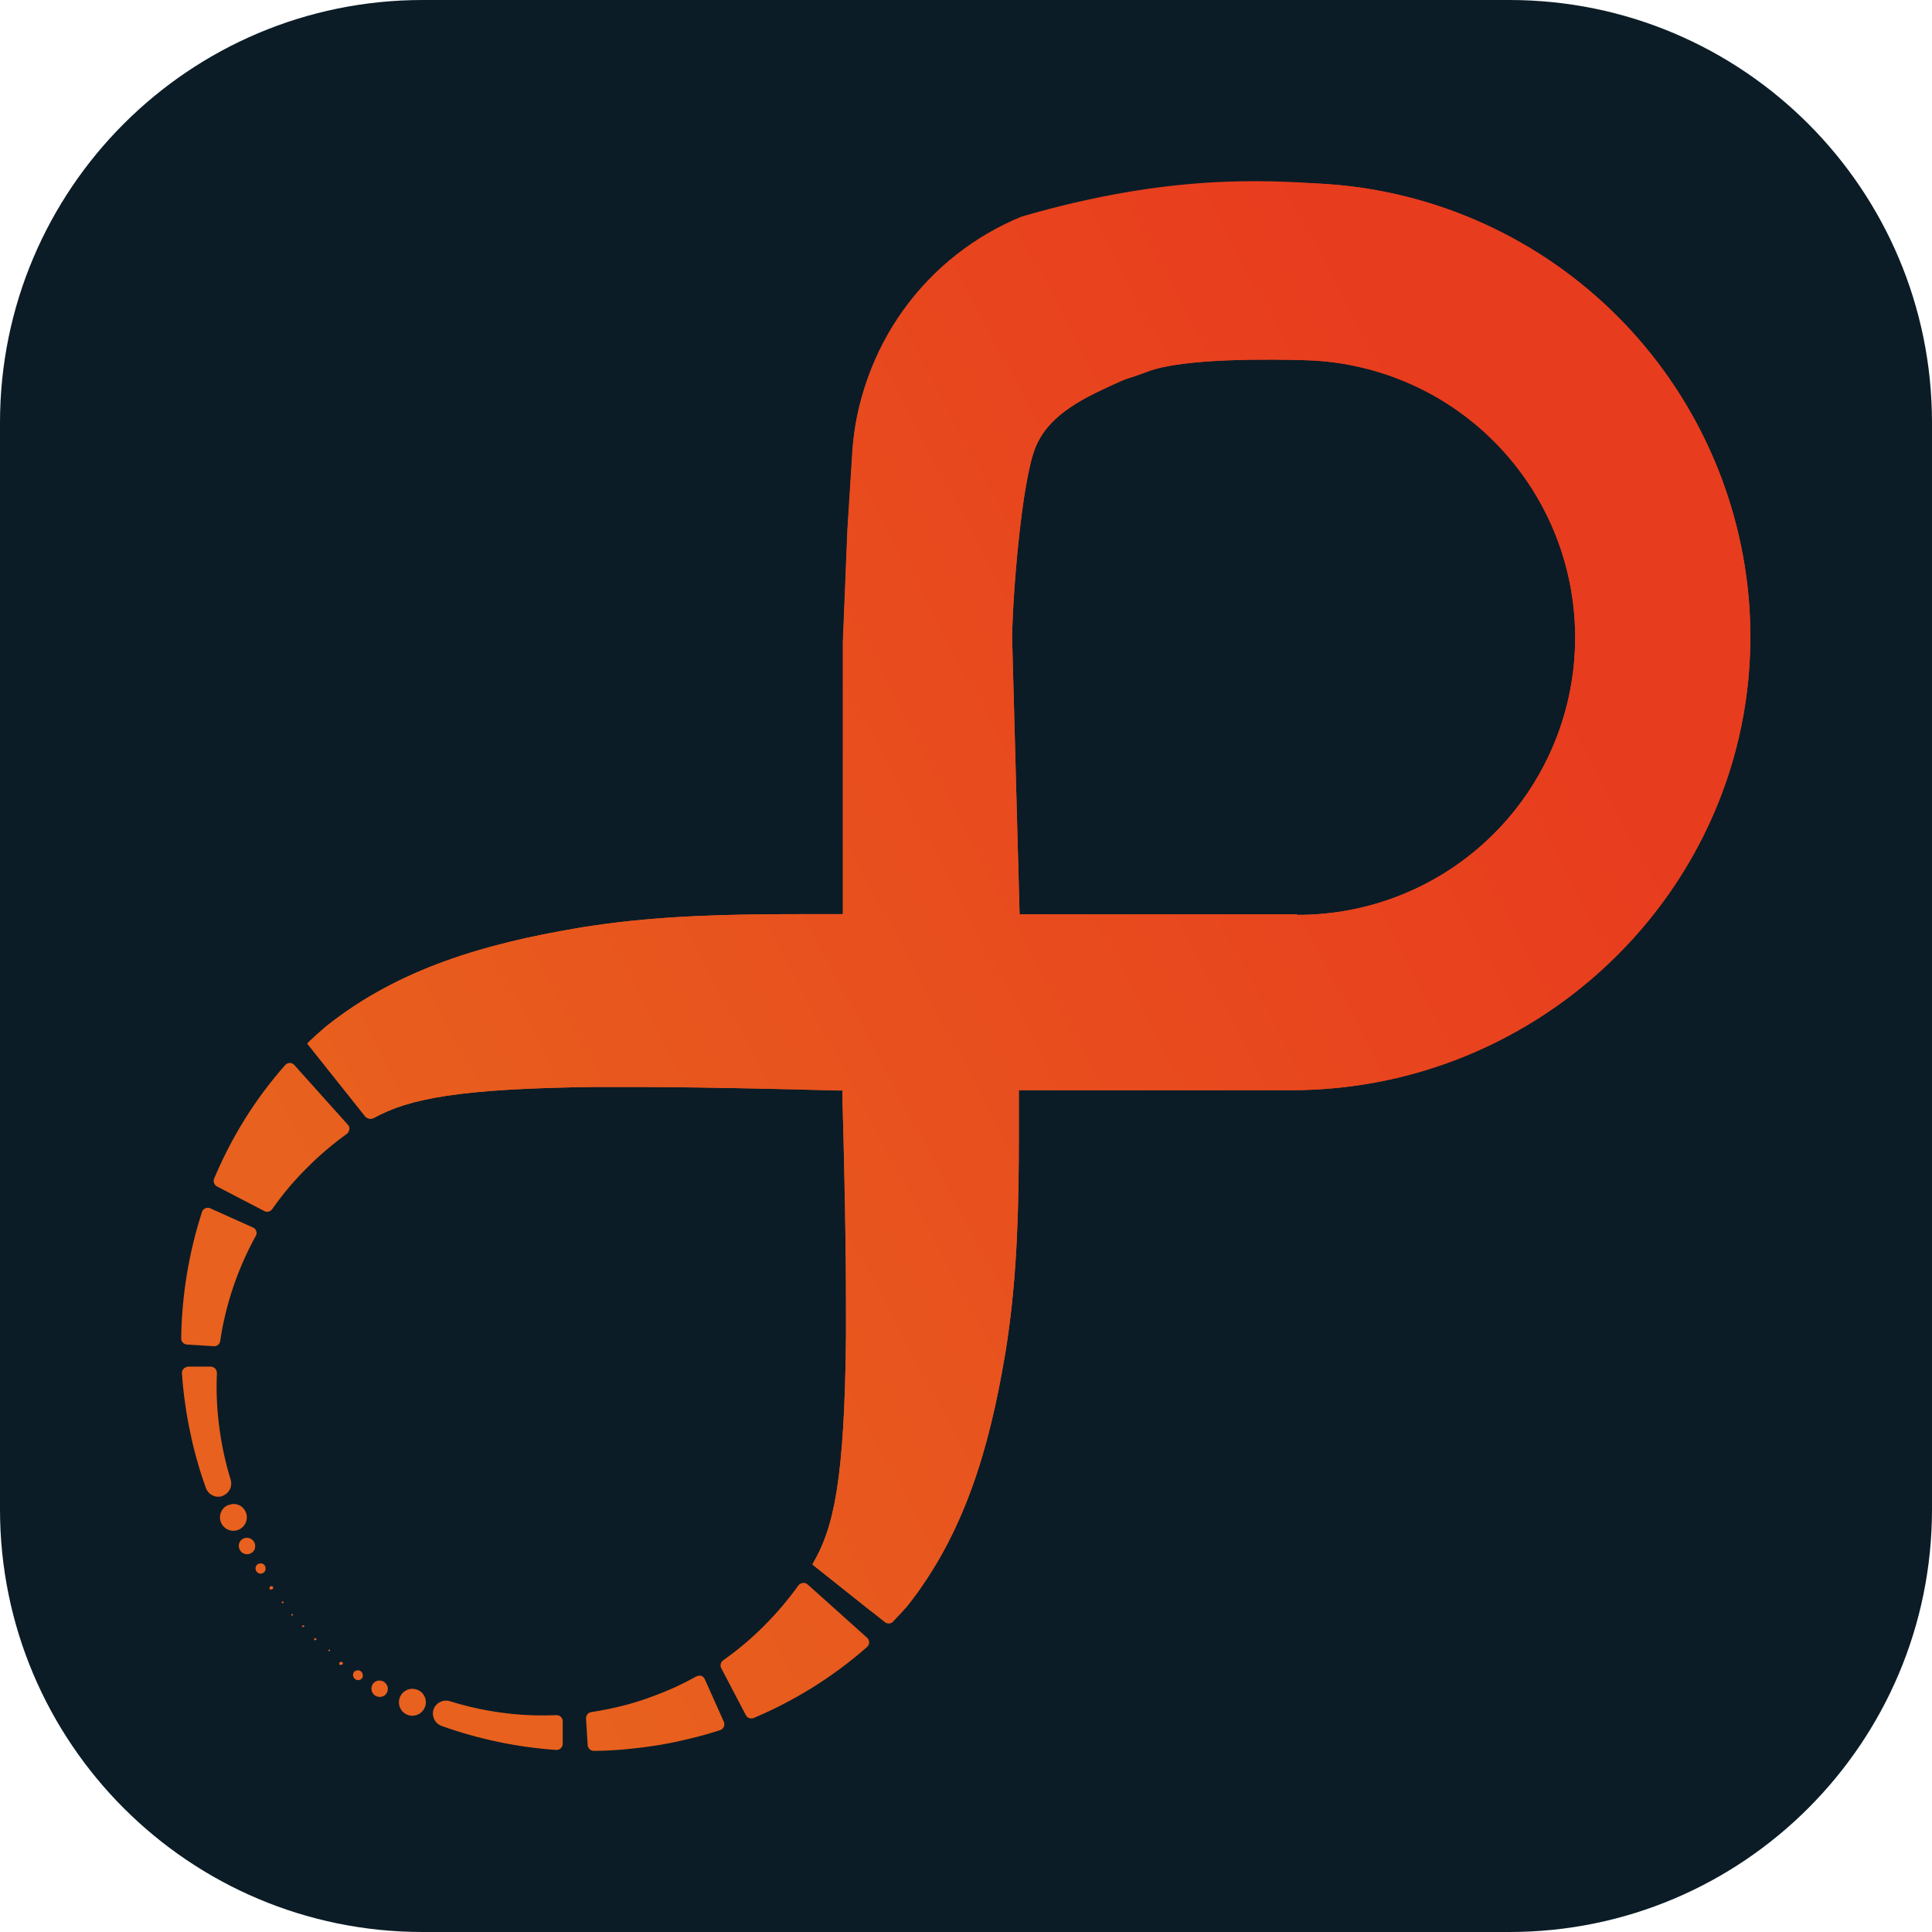
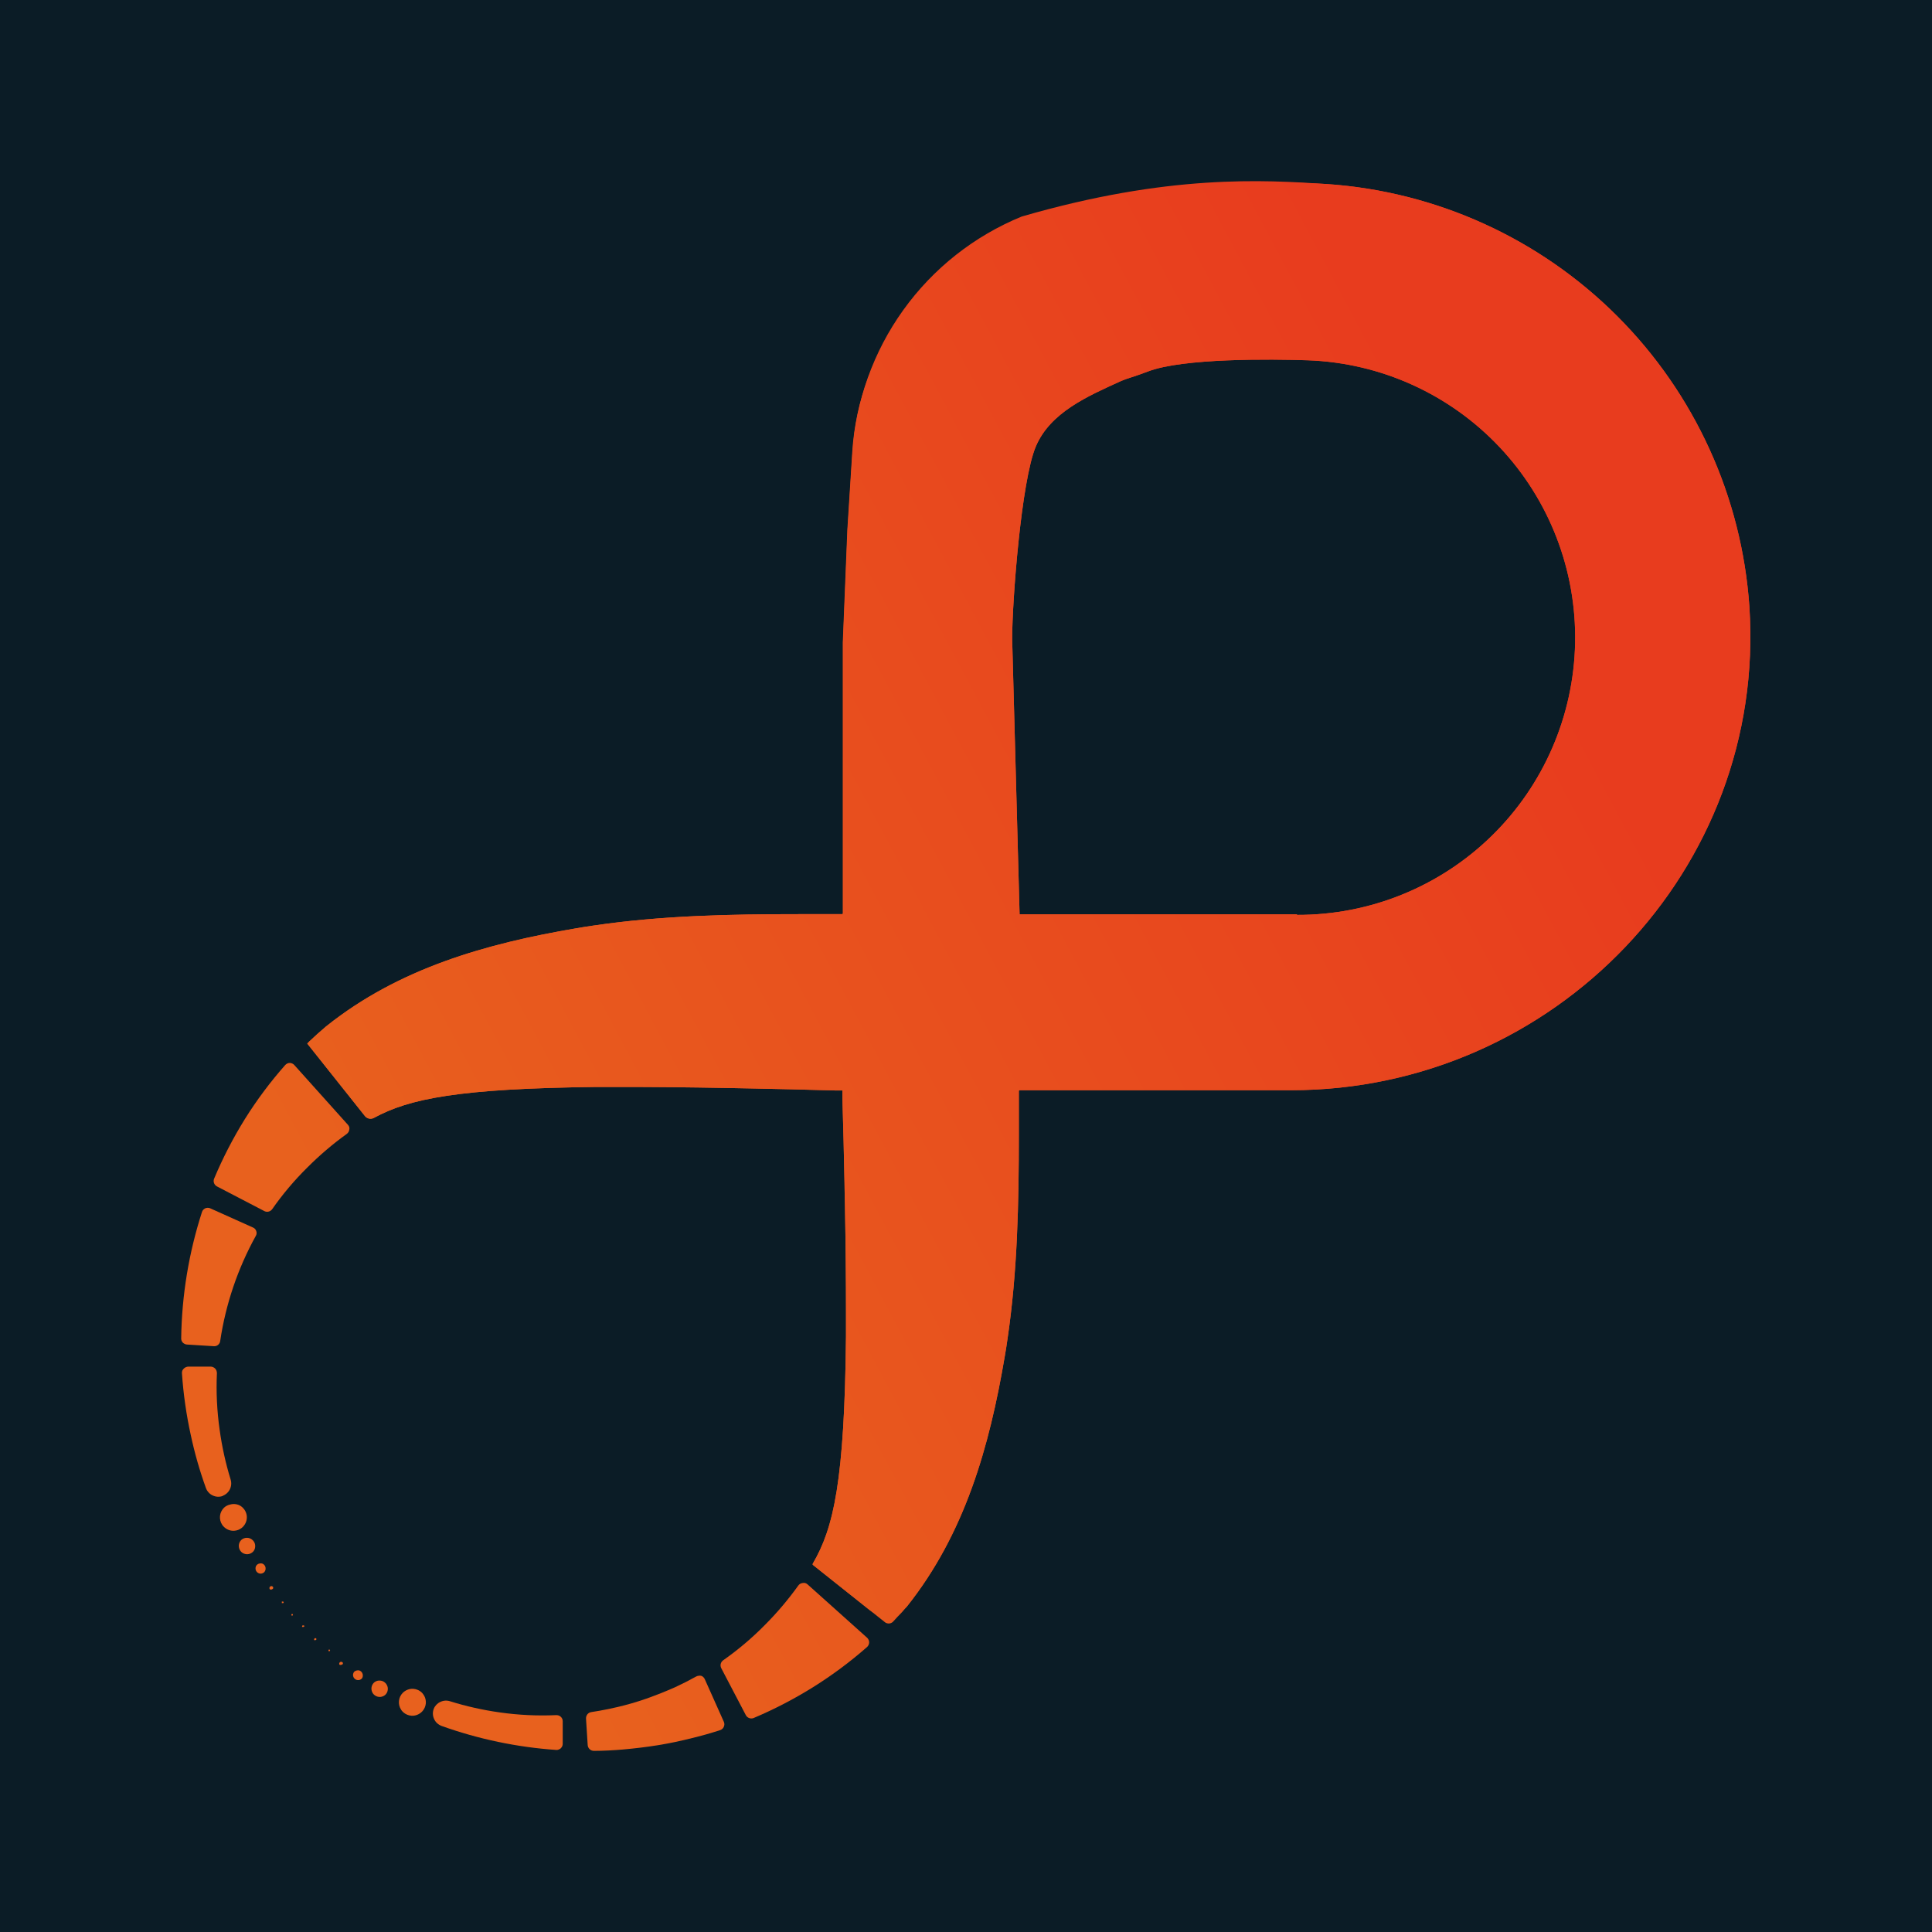
<svg xmlns="http://www.w3.org/2000/svg" viewBox="0 0 64 64">
  <defs>
    <linearGradient id="pb" gradientUnits="userSpaceOnUse" x1="749.89" y1="449.28" x2="340.90" y2="666.57">
      <stop offset="0" stop-color="#E83C1E" />
      <stop offset="1" stop-color="#E8611E" />
    </linearGradient>
    <style>.t{fill:#0B1C26}@media (prefers-color-scheme: light){.t{fill:#0B1C26}}</style>
  </defs>
-   <rect class="t" width="64" height="64" rx="14" />
+   <rect class="t" width="64" height="64" />
  <g transform="translate(-20.19 -20.19) scale(0.09665)" fill="url(#pb)">
    <path d="M285.319 721.602C284.759 721.819 284.161 721.92 283.561 721.899C282.967 721.876 282.383 721.732 281.846 721.475C281.296 721.238 280.804 720.884 280.406 720.436C279.996 719.995 279.679 719.476 279.474 718.91C277.333 712.98 275.6 706.91 274.285 700.744C272.753 693.762 271.74 686.677 271.256 679.546C271.244 679.251 271.287 678.956 271.383 678.677C271.503 678.423 271.668 678.193 271.87 677.998C272.078 677.778 272.331 677.604 272.611 677.49C272.884 677.365 273.18 677.3 273.48 677.299H281.105C281.398 677.296 281.688 677.362 281.952 677.49C282.217 677.6 282.456 677.766 282.651 677.977C282.85 678.182 283.002 678.428 283.096 678.698C283.196 678.969 283.246 679.257 283.244 679.546C282.95 686.019 283.262 692.506 284.176 698.921C284.968 704.709 286.229 710.423 287.946 716.006C288.289 717.109 288.197 718.301 287.689 719.338C287.181 720.375 286.295 721.178 285.214 721.581L285.319 721.602Z" />
    <path d="M271 667.674C271.196 652.928 273.602 638.294 278.138 624.261C278.23 623.995 278.374 623.75 278.561 623.541C278.765 623.334 279.001 623.163 279.26 623.032C279.53 622.923 279.817 622.865 280.108 622.862C280.391 622.863 280.672 622.921 280.934 623.032L295.611 629.624C295.88 629.729 296.119 629.896 296.31 630.112C296.504 630.326 296.648 630.579 296.734 630.854C296.834 631.124 296.87 631.414 296.841 631.7C296.812 631.987 296.717 632.263 296.565 632.507C290.382 643.695 286.25 655.899 284.365 668.544C284.333 668.801 284.252 669.049 284.125 669.274C283.998 669.5 283.827 669.698 283.623 669.858C283.228 670.188 282.718 670.348 282.204 670.303L272.97 669.731C272.703 669.717 272.443 669.644 272.207 669.519C271.962 669.413 271.74 669.262 271.551 669.073C271.368 668.876 271.224 668.646 271.127 668.395C271.047 668.163 271.004 667.92 271 667.674Z" />
    <path d="M283.284 615.55C282.818 615.313 282.456 614.913 282.267 614.426C282.083 613.941 282.083 613.406 282.267 612.921C285.245 605.81 288.787 598.948 292.857 592.402C296.944 585.87 301.563 579.688 306.667 573.917C306.866 573.706 307.103 573.534 307.365 573.408C307.63 573.282 307.92 573.217 308.213 573.217C308.506 573.217 308.795 573.282 309.06 573.408C309.325 573.528 309.563 573.701 309.759 573.917L328.186 594.458C328.378 594.68 328.523 594.94 328.609 595.221C328.684 595.506 328.684 595.805 328.609 596.09C328.582 596.377 328.488 596.653 328.334 596.896C328.188 597.144 327.994 597.361 327.762 597.532C322.954 600.996 318.435 604.846 314.249 609.042C309.797 613.433 305.756 618.222 302.176 623.35C301.883 623.755 301.457 624.042 300.972 624.162C300.488 624.283 299.977 624.228 299.529 624.008L283.284 615.55Z" />
    <path d="M357.564 794.586C357.351 795.148 357.25 795.745 357.268 796.346C357.29 796.948 357.434 797.539 357.691 798.084C357.928 798.634 358.282 799.126 358.729 799.525C359.176 799.927 359.693 800.243 360.254 800.458C372.913 804.986 386.133 807.753 399.543 808.683C399.825 808.705 400.108 808.661 400.369 808.556C400.641 808.453 400.893 808.303 401.111 808.11C401.308 807.904 401.473 807.668 401.598 807.411C401.709 807.149 401.767 806.868 401.767 806.584V798.826C401.762 798.542 401.705 798.262 401.598 797.999C401.482 797.743 401.316 797.512 401.111 797.321C400.9 797.129 400.656 796.978 400.391 796.876C400.124 796.79 399.845 796.747 399.565 796.748C393.083 797.042 386.587 796.73 380.163 795.816C374.378 795.005 368.668 793.722 363.092 791.979C362.006 791.636 360.83 791.727 359.809 792.233C358.786 792.699 357.982 793.542 357.564 794.586Z" />
    <path d="M410.324 806.986C410.354 807.526 410.588 808.034 410.98 808.407C411.373 808.785 411.896 808.998 412.442 809C415.767 809 419.071 808.809 422.375 808.534C426.399 808.173 430.339 807.707 434.321 807.071C438.303 806.435 442.264 805.587 446.203 804.591C449.401 803.828 452.557 802.916 455.713 801.899C455.998 801.81 456.258 801.658 456.475 801.454C456.705 801.262 456.88 801.013 456.984 800.733C457.108 800.46 457.173 800.164 457.174 799.864C457.175 799.571 457.11 799.281 456.984 799.016L450.46 784.432C450.343 784.159 450.17 783.913 449.952 783.711C449.745 783.504 449.491 783.351 449.211 783.266C448.917 783.203 448.614 783.203 448.321 783.266C448.03 783.289 447.748 783.375 447.495 783.52C445.123 784.835 442.708 786.064 440.23 787.209C437.025 788.622 433.749 789.922 430.403 791.109C427.051 792.284 423.635 793.267 420.172 794.056C417.313 794.713 414.454 795.264 411.552 795.709C411.028 795.787 410.551 796.06 410.218 796.472C409.896 796.89 409.731 797.408 409.752 797.935L410.324 806.986Z" />
    <path d="M464.502 796.706C464.739 797.184 465.147 797.555 465.645 797.745C466.142 797.94 466.695 797.94 467.192 797.745C474.266 794.756 481.093 791.212 487.609 787.146C494.134 783.067 500.317 778.466 506.1 773.388C506.311 773.181 506.483 772.937 506.608 772.668C506.732 772.395 506.797 772.098 506.799 771.799C506.801 771.505 506.736 771.215 506.608 770.951C506.491 770.677 506.318 770.432 506.1 770.23L485.64 751.894C485.411 751.698 485.144 751.554 484.856 751.47C484.57 751.406 484.273 751.406 483.987 751.47C483.689 751.501 483.4 751.594 483.14 751.745C482.89 751.897 482.673 752.099 482.505 752.339C479.058 757.15 475.226 761.673 471.046 765.863C466.662 770.314 461.884 774.358 456.771 777.946C456.349 778.239 456.048 778.676 455.924 779.175C455.804 779.667 455.864 780.186 456.093 780.638L464.502 796.706Z" />
    <path d="M292.412 731.925L292.263 732.095L292.052 732.307L291.713 732.604C290.988 733.169 290.109 733.501 289.192 733.558C288.516 733.604 287.838 733.498 287.208 733.249C286.578 733 286.011 732.613 285.549 732.116C285.359 731.943 285.195 731.743 285.062 731.523C284.464 730.632 284.194 729.56 284.3 728.491C284.419 727.425 284.897 726.431 285.655 725.672C286.245 725.115 286.979 724.733 287.773 724.57C288.662 724.311 289.609 724.333 290.484 724.633C291.159 724.867 291.764 725.269 292.242 725.799C292.551 726.117 292.809 726.482 293.005 726.88C293.423 727.689 293.585 728.606 293.471 729.509C293.361 730.401 292.993 731.241 292.412 731.925Z" />
    <path d="M353.752 795.328L353.604 795.477C353.544 795.557 353.473 795.629 353.392 795.689L353.053 795.985C352.322 796.556 351.437 796.896 350.512 796.96C349.593 797.008 348.681 796.787 347.885 796.324C347.507 796.11 347.164 795.838 346.869 795.519C346.69 795.34 346.534 795.141 346.403 794.925C345.802 794.031 345.532 792.955 345.641 791.882C345.749 790.81 346.228 789.81 346.996 789.054C347.655 788.424 348.476 787.991 349.368 787.803C350.198 787.651 351.054 787.724 351.846 788.015C352.516 788.248 353.12 788.641 353.604 789.16C353.901 789.496 354.157 789.866 354.366 790.262C354.773 791.067 354.935 791.973 354.832 792.869C354.715 793.776 354.34 794.629 353.752 795.328Z" />
    <path d="M295.673 740.701L295.546 740.807L295.335 740.998C294.883 741.348 294.337 741.555 293.767 741.592C293.198 741.628 292.631 741.495 292.136 741.21C291.91 741.077 291.703 740.913 291.522 740.722L291.226 740.341C290.86 739.783 290.696 739.118 290.76 738.454C290.826 737.797 291.118 737.183 291.586 736.716C292.143 736.207 292.879 735.94 293.633 735.971C294.386 736.003 295.097 736.332 295.61 736.886C295.796 737.081 295.953 737.303 296.076 737.543C296.313 738.029 296.408 738.573 296.351 739.111C296.306 739.701 296.068 740.26 295.673 740.701Z" />
    <path d="M299.467 747.739L299.34 747.866C299.053 748.087 298.707 748.22 298.345 748.247C297.988 748.272 297.632 748.183 297.328 747.993C297.183 747.911 297.054 747.803 296.947 747.675L296.756 747.442C296.539 747.102 296.442 746.699 296.481 746.297C296.505 745.93 296.651 745.582 296.897 745.309C297.143 745.036 297.474 744.854 297.837 744.792C298.141 744.707 298.464 744.707 298.769 744.792C299.029 744.879 299.263 745.033 299.446 745.237C299.563 745.357 299.663 745.493 299.743 745.64C299.889 745.936 299.954 746.265 299.933 746.594C299.916 747.018 299.751 747.423 299.467 747.739Z" />
    <path d="M302.262 753.547C302.162 753.636 302.035 753.688 301.901 753.696C301.769 753.727 301.631 753.727 301.499 753.696L301.372 753.568C301.32 753.508 301.281 753.437 301.259 753.36C301.238 753.283 301.233 753.202 301.245 753.123C301.264 752.972 301.331 752.831 301.436 752.721C301.532 752.636 301.649 752.577 301.774 752.551C301.892 752.519 302.017 752.519 302.134 752.551L302.389 752.721C302.431 752.772 302.467 752.829 302.495 752.89C302.525 752.96 302.541 753.036 302.541 753.113C302.541 753.189 302.525 753.265 302.495 753.335C302.44 753.428 302.359 753.502 302.262 753.547Z" />
    <path d="M321.938 774.809C321.861 774.827 321.781 774.827 321.705 774.809C321.628 774.83 321.548 774.83 321.472 774.809C321.452 774.718 321.452 774.624 321.472 774.533C321.488 774.438 321.532 774.349 321.599 774.279C321.668 774.259 321.741 774.259 321.811 774.279H321.832C321.9 774.302 321.96 774.346 322.001 774.406C322.032 774.495 322.032 774.592 322.001 774.681C321.986 774.727 321.965 774.769 321.938 774.809Z" />
    <path d="M312.915 766.52C312.838 766.539 312.758 766.539 312.682 766.52C312.606 766.542 312.525 766.542 312.449 766.52C312.418 766.431 312.418 766.334 312.449 766.245C312.474 766.152 312.517 766.066 312.576 765.99H312.766H312.999L313.169 766.096C313.201 766.193 313.201 766.297 313.169 766.393C313.104 766.467 313.013 766.512 312.915 766.52Z" />
    <path d="M317.044 770.993C316.979 771.048 316.897 771.078 316.811 771.078C316.726 771.078 316.643 771.048 316.578 770.993C316.558 770.95 316.547 770.902 316.547 770.855C316.547 770.807 316.558 770.76 316.578 770.717C316.58 770.671 316.592 770.626 316.614 770.585C316.636 770.545 316.668 770.51 316.705 770.484C316.738 770.443 316.78 770.41 316.828 770.388C316.876 770.366 316.928 770.355 316.981 770.357C317.092 770.358 317.199 770.404 317.277 770.484C317.307 770.529 317.327 770.58 317.335 770.633C317.344 770.686 317.341 770.741 317.327 770.793C317.313 770.845 317.288 770.893 317.254 770.935C317.22 770.977 317.177 771.011 317.129 771.035L317.044 770.993Z" />
    <path d="M309.232 762.599H308.999C308.923 762.62 308.842 762.62 308.766 762.599C308.745 762.515 308.745 762.428 308.766 762.344C308.782 762.249 308.827 762.16 308.893 762.09C308.955 762.072 309.022 762.072 309.084 762.09H309.126C309.183 762.113 309.234 762.149 309.274 762.196C309.307 762.292 309.307 762.396 309.274 762.493C309.264 762.529 309.25 762.565 309.232 762.599Z" />
    <path d="M305.97 758.359C305.893 758.381 305.813 758.381 305.737 758.359C305.66 758.378 305.58 758.378 305.504 758.359C305.473 758.27 305.473 758.173 305.504 758.083C305.473 758.001 305.473 757.911 305.504 757.829H305.715H305.927L306.097 757.935C306.129 758.024 306.129 758.122 306.097 758.211C306.067 758.27 306.023 758.321 305.97 758.359Z" />
    <path d="M332.89 784.242L332.763 784.348C332.481 784.579 332.132 784.713 331.767 784.729C331.507 784.755 331.245 784.718 331.002 784.622C330.759 784.526 330.542 784.374 330.369 784.178L330.179 783.945C329.96 783.598 329.863 783.188 329.904 782.779C329.942 782.442 330.082 782.124 330.306 781.868C330.545 781.652 330.838 781.506 331.153 781.444C331.458 781.36 331.78 781.36 332.085 781.444C332.338 781.547 332.568 781.698 332.763 781.889C332.874 782.022 332.973 782.163 333.059 782.313C333.217 782.605 333.283 782.937 333.25 783.267C333.246 783.624 333.119 783.968 332.89 784.242Z" />
    <path d="M326.173 779.387C326.071 779.469 325.944 779.514 325.813 779.514C325.689 779.556 325.555 779.556 325.432 779.514H325.283C325.199 779.381 325.155 779.226 325.156 779.069C325.174 778.907 325.249 778.756 325.368 778.645C325.455 778.562 325.567 778.51 325.686 778.497C325.796 778.465 325.914 778.465 326.025 778.497C326.128 778.532 326.222 778.59 326.3 778.666L326.406 778.814C326.438 778.954 326.438 779.099 326.406 779.238C326.339 779.302 326.259 779.353 326.173 779.387Z" />
    <path d="M341.129 789.604L341.002 789.732L340.79 789.922C340.336 790.267 339.792 790.473 339.223 790.516C338.652 790.544 338.085 790.404 337.592 790.113C337.369 789.976 337.162 789.812 336.978 789.626C336.868 789.515 336.769 789.395 336.681 789.265C336.319 788.707 336.155 788.042 336.215 787.379C336.282 786.721 336.574 786.107 337.041 785.64C337.43 785.289 337.905 785.047 338.418 784.941C338.929 784.856 339.453 784.899 339.943 785.068C340.363 785.216 340.74 785.464 341.045 785.789C341.235 785.988 341.393 786.217 341.511 786.467C341.766 786.94 341.87 787.48 341.807 788.015C341.762 788.605 341.524 789.163 341.129 789.604Z" />
    <path d="M663.577 271.975C642.016 270.576 609.42 268.499 559.053 283.126C542.795 289.787 528.738 300.891 518.487 315.168C508.236 329.446 502.205 346.322 501.082 363.868L499.409 390.386L497.842 429.03V521.897C497.852 521.939 497.852 521.983 497.842 522.025C497.793 522.102 497.728 522.167 497.651 522.215H482.825C459.294 522.215 435.741 522.682 412.464 526.116C410.494 526.391 408.525 526.709 406.555 527.049C375.568 532.306 345.683 540.742 320.775 560.647C320.687 560.698 320.609 560.762 320.542 560.838C318.636 562.449 316.751 564.145 314.929 565.883L314.611 566.243L314.336 566.476C314.322 566.488 314.312 566.503 314.304 566.52C314.297 566.536 314.293 566.554 314.293 566.572C314.293 566.59 314.297 566.608 314.304 566.624C314.312 566.641 314.322 566.655 314.336 566.667L334.034 591.426C334.392 591.874 334.896 592.181 335.457 592.293C336.019 592.406 336.602 592.316 337.105 592.041C349.178 585.47 365.973 581.993 413.481 581.442H421.953C432.67 581.442 444.785 581.548 458.574 581.802L466.199 581.951C475.221 582.12 484.858 582.354 495.258 582.65H497.63V585.173C497.927 595.581 498.181 605.226 498.35 614.214C498.35 616.821 498.456 619.365 498.498 621.845C498.753 635.624 498.859 647.749 498.859 658.454V666.933C498.371 716.493 494.622 732.646 487.485 744.813C487.44 744.875 487.416 744.949 487.416 745.025C487.416 745.102 487.44 745.176 487.485 745.237L512.266 764.951C512.675 765.243 513.174 765.38 513.675 765.337C514.175 765.294 514.644 765.075 514.998 764.718L519.679 759.588L516.502 763.065C517.545 762.028 518.534 760.938 519.467 759.8L519.679 759.588C539.588 734.617 548.018 704.792 553.271 673.822C553.61 671.872 553.927 669.922 554.203 667.908C557.655 644.59 558.1 621.124 558.1 597.595V582.884C558.096 582.841 558.096 582.799 558.1 582.756C558.148 582.679 558.213 582.614 558.29 582.566H651.356C741.606 582.566 814.445 506.805 808.493 416.82C805.906 379.226 789.803 343.842 763.161 317.213C736.52 290.585 701.144 274.515 663.577 271.975ZM653.39 522.279H558.46H558.354C558.344 522.237 558.344 522.194 558.354 522.152L555.812 427.843C555.812 415.124 558.926 373.64 563.945 361.875C568.965 350.111 581.716 344.684 593.174 339.469C595.292 338.537 597.114 338.219 602.451 336.184C614.418 331.647 644.452 331.944 657.245 332.389C682.149 333.298 705.699 343.965 722.818 362.09C739.937 380.216 749.254 404.348 748.759 429.285C748.265 454.222 737.999 477.965 720.174 495.397C702.35 512.828 678.395 522.551 653.474 522.47L653.39 522.279Z" />
    <path d="M663.576 271.976C642.015 270.577 610.456 271.976 560.005 286.602C543.652 292.147 529.314 302.429 518.811 316.145C508.309 329.86 502.116 346.39 501.018 363.635L499.323 390.387L497.756 429.03V521.898C497.766 521.94 497.766 521.983 497.756 522.025C497.707 522.102 497.642 522.167 497.565 522.216H482.739C459.208 522.216 435.655 522.682 412.378 526.116C410.408 526.392 408.439 526.71 406.469 527.049C375.482 532.306 345.597 540.743 320.689 560.647C320.601 560.698 320.523 560.762 320.456 560.838C318.55 562.449 316.665 564.145 314.843 565.883L314.525 566.244L314.25 566.477C314.237 566.489 314.226 566.503 314.218 566.52C314.211 566.536 314.207 566.554 314.207 566.572C314.207 566.59 314.211 566.608 314.218 566.625C314.226 566.641 314.237 566.656 314.25 566.668L333.948 591.427C334.306 591.874 334.81 592.181 335.371 592.294C335.933 592.406 336.516 592.317 337.019 592.041C349.092 585.47 365.888 581.994 413.395 581.442H421.867C432.584 581.442 444.699 581.548 458.488 581.803L466.113 581.951C475.135 582.121 484.772 582.354 495.172 582.651H497.629V585.173C497.925 595.581 498.18 605.226 498.349 614.214C498.349 616.822 498.455 619.365 498.497 621.845C498.751 635.624 498.857 647.749 498.857 658.454V666.933C498.37 716.494 494.621 732.646 487.483 744.814C487.439 744.875 487.415 744.95 487.415 745.026C487.415 745.102 487.439 745.176 487.483 745.238L506.821 760.627C508.697 762.117 511.067 762.839 513.454 762.646C515.841 762.453 518.065 761.36 519.677 759.589L516.5 763.065C517.544 762.028 518.533 760.939 519.466 759.801L519.677 759.589C539.587 734.618 548.017 704.792 553.269 673.822C553.608 671.872 553.926 669.922 554.201 667.908C557.654 644.591 558.099 621.125 558.099 597.595V582.884C558.095 582.842 558.095 582.799 558.099 582.757C558.147 582.68 558.212 582.615 558.289 582.566H651.355C741.604 582.566 814.443 506.805 808.492 416.82C805.905 379.226 789.801 343.842 763.16 317.214C736.519 290.586 701.143 274.515 663.576 271.976ZM653.389 522.279H558.459H558.353C558.343 522.238 558.343 522.194 558.353 522.152L555.811 427.843C555.811 415.125 558.925 373.641 563.944 361.876C568.879 350.281 581.714 344.684 593.173 339.47C595.291 338.537 597.113 338.219 602.45 336.184C614.417 331.648 644.45 331.944 657.243 332.39C682.148 333.298 705.698 343.965 722.817 362.091C739.936 380.216 749.253 404.349 748.758 429.285C748.263 454.222 737.997 477.966 720.173 495.397C702.349 512.829 678.394 522.552 653.473 522.47L653.389 522.279Z" />
  </g>
</svg>
